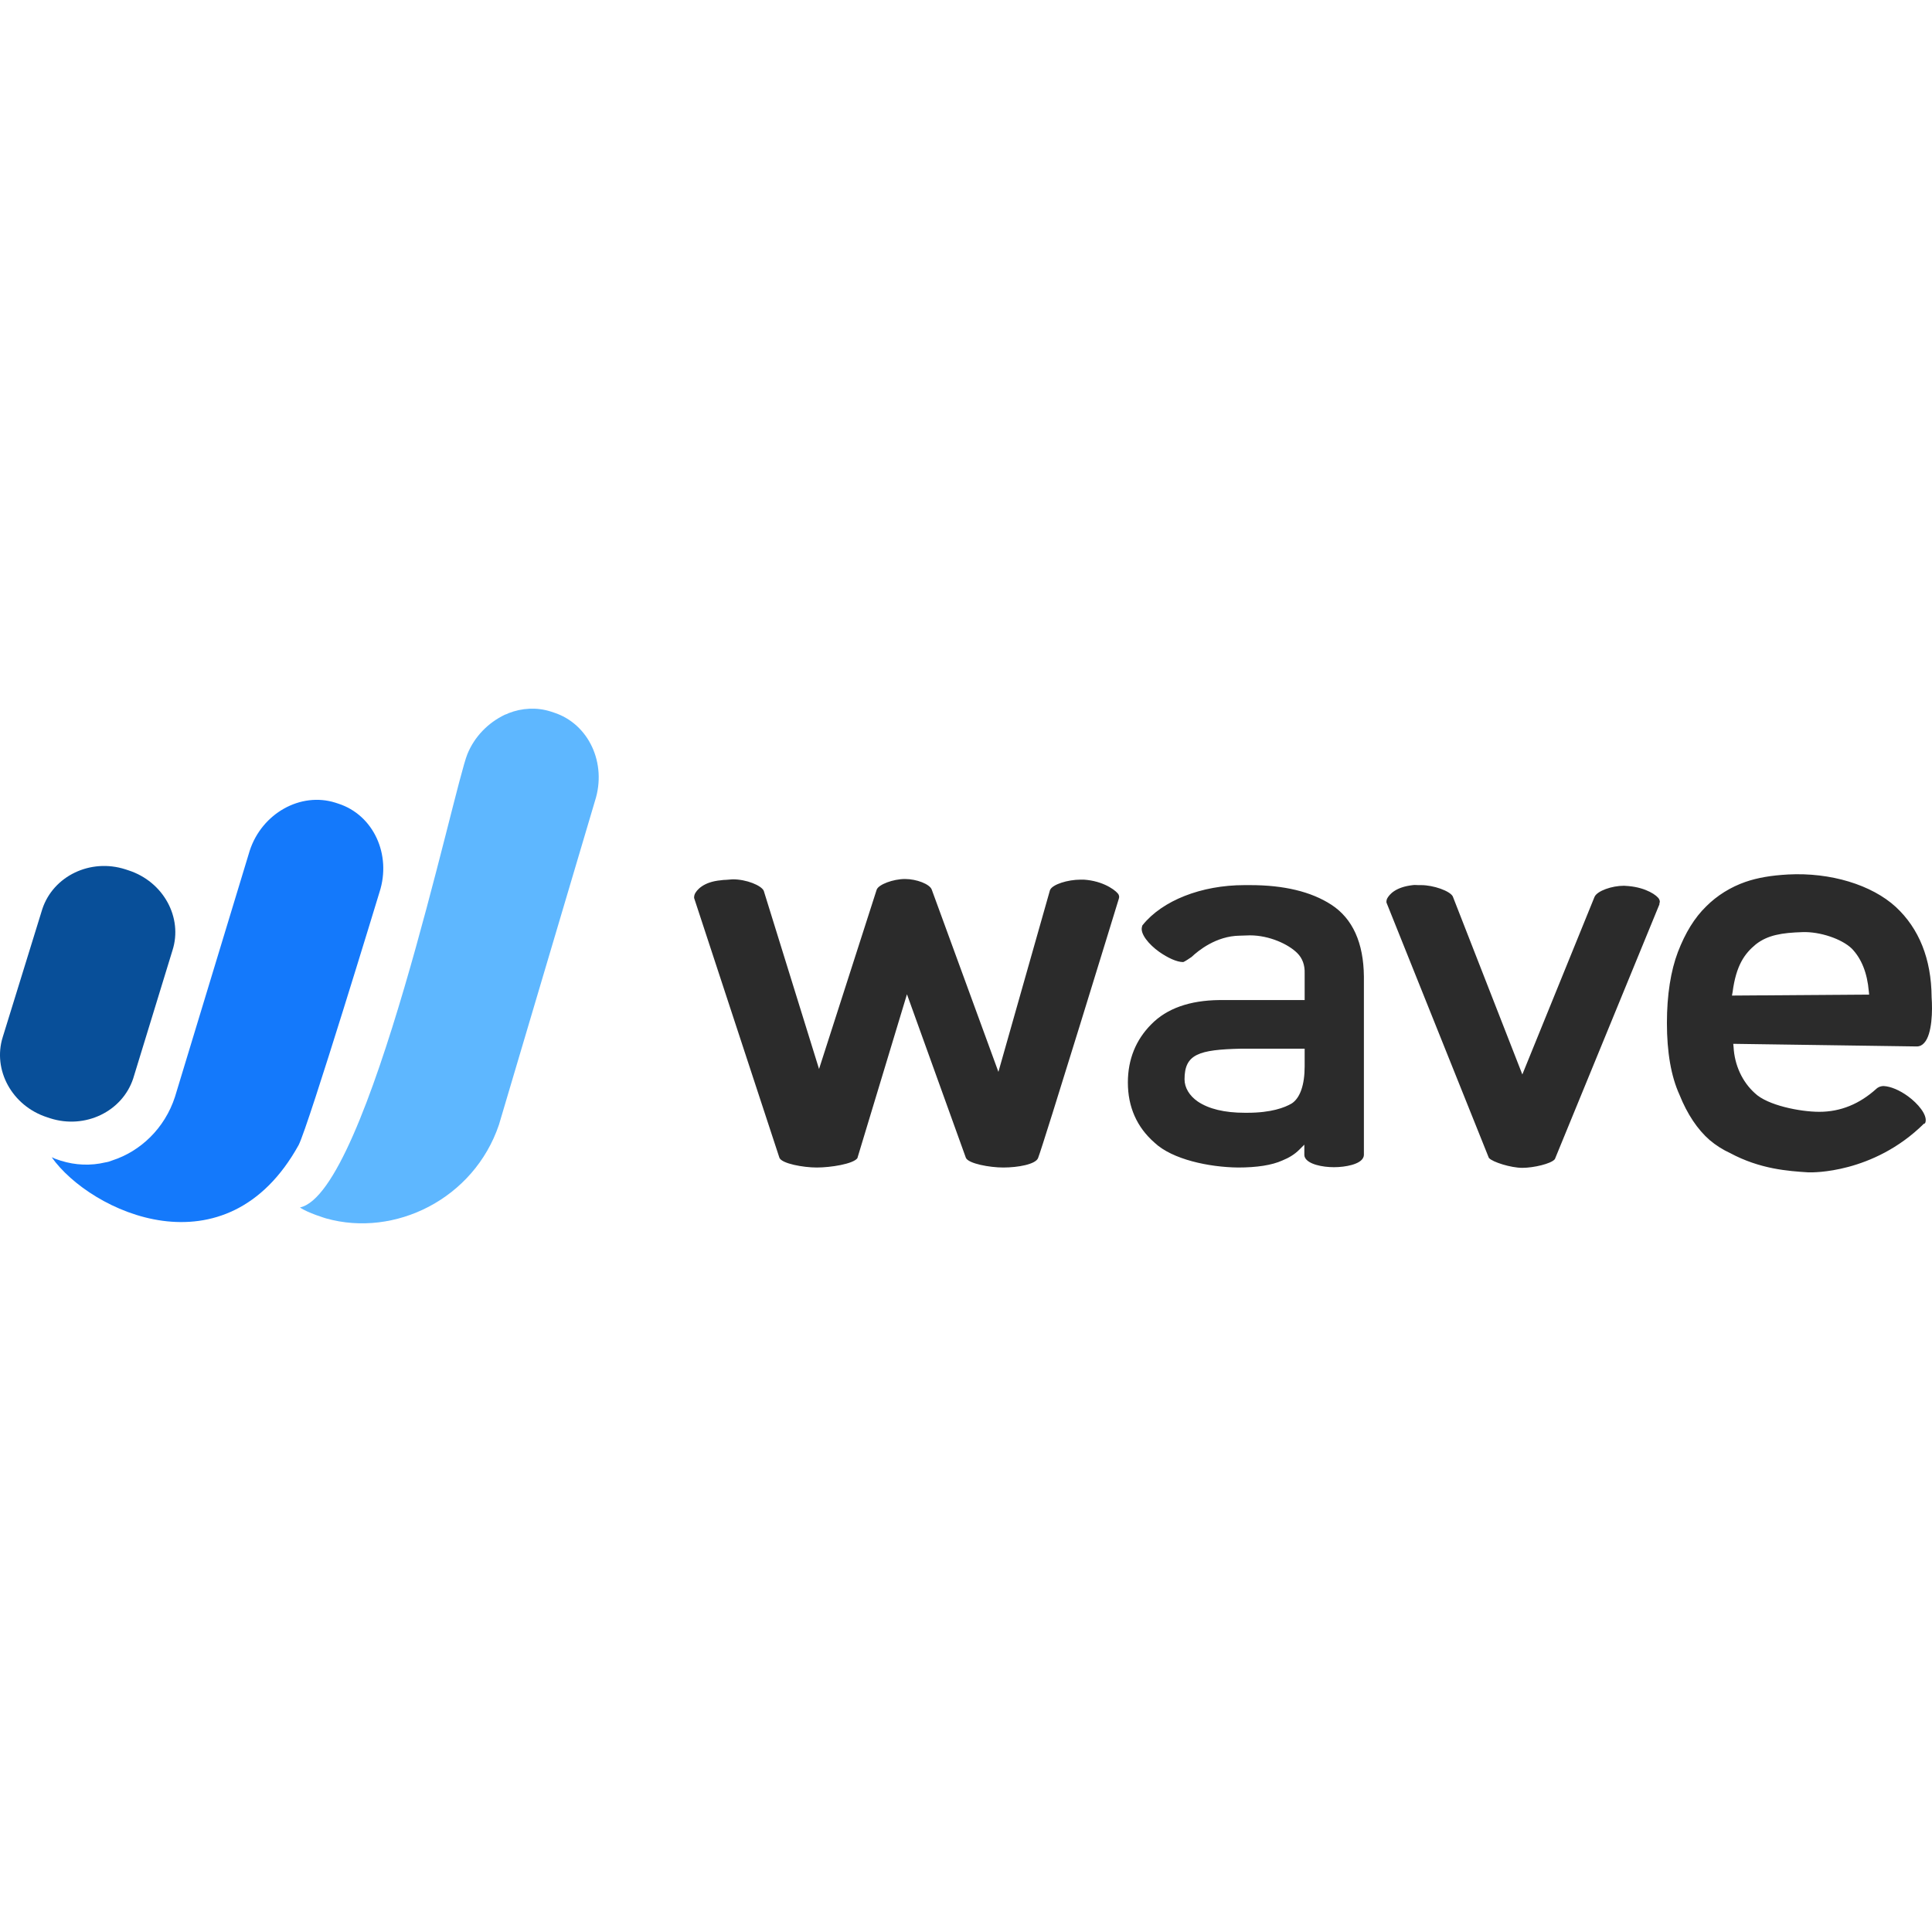
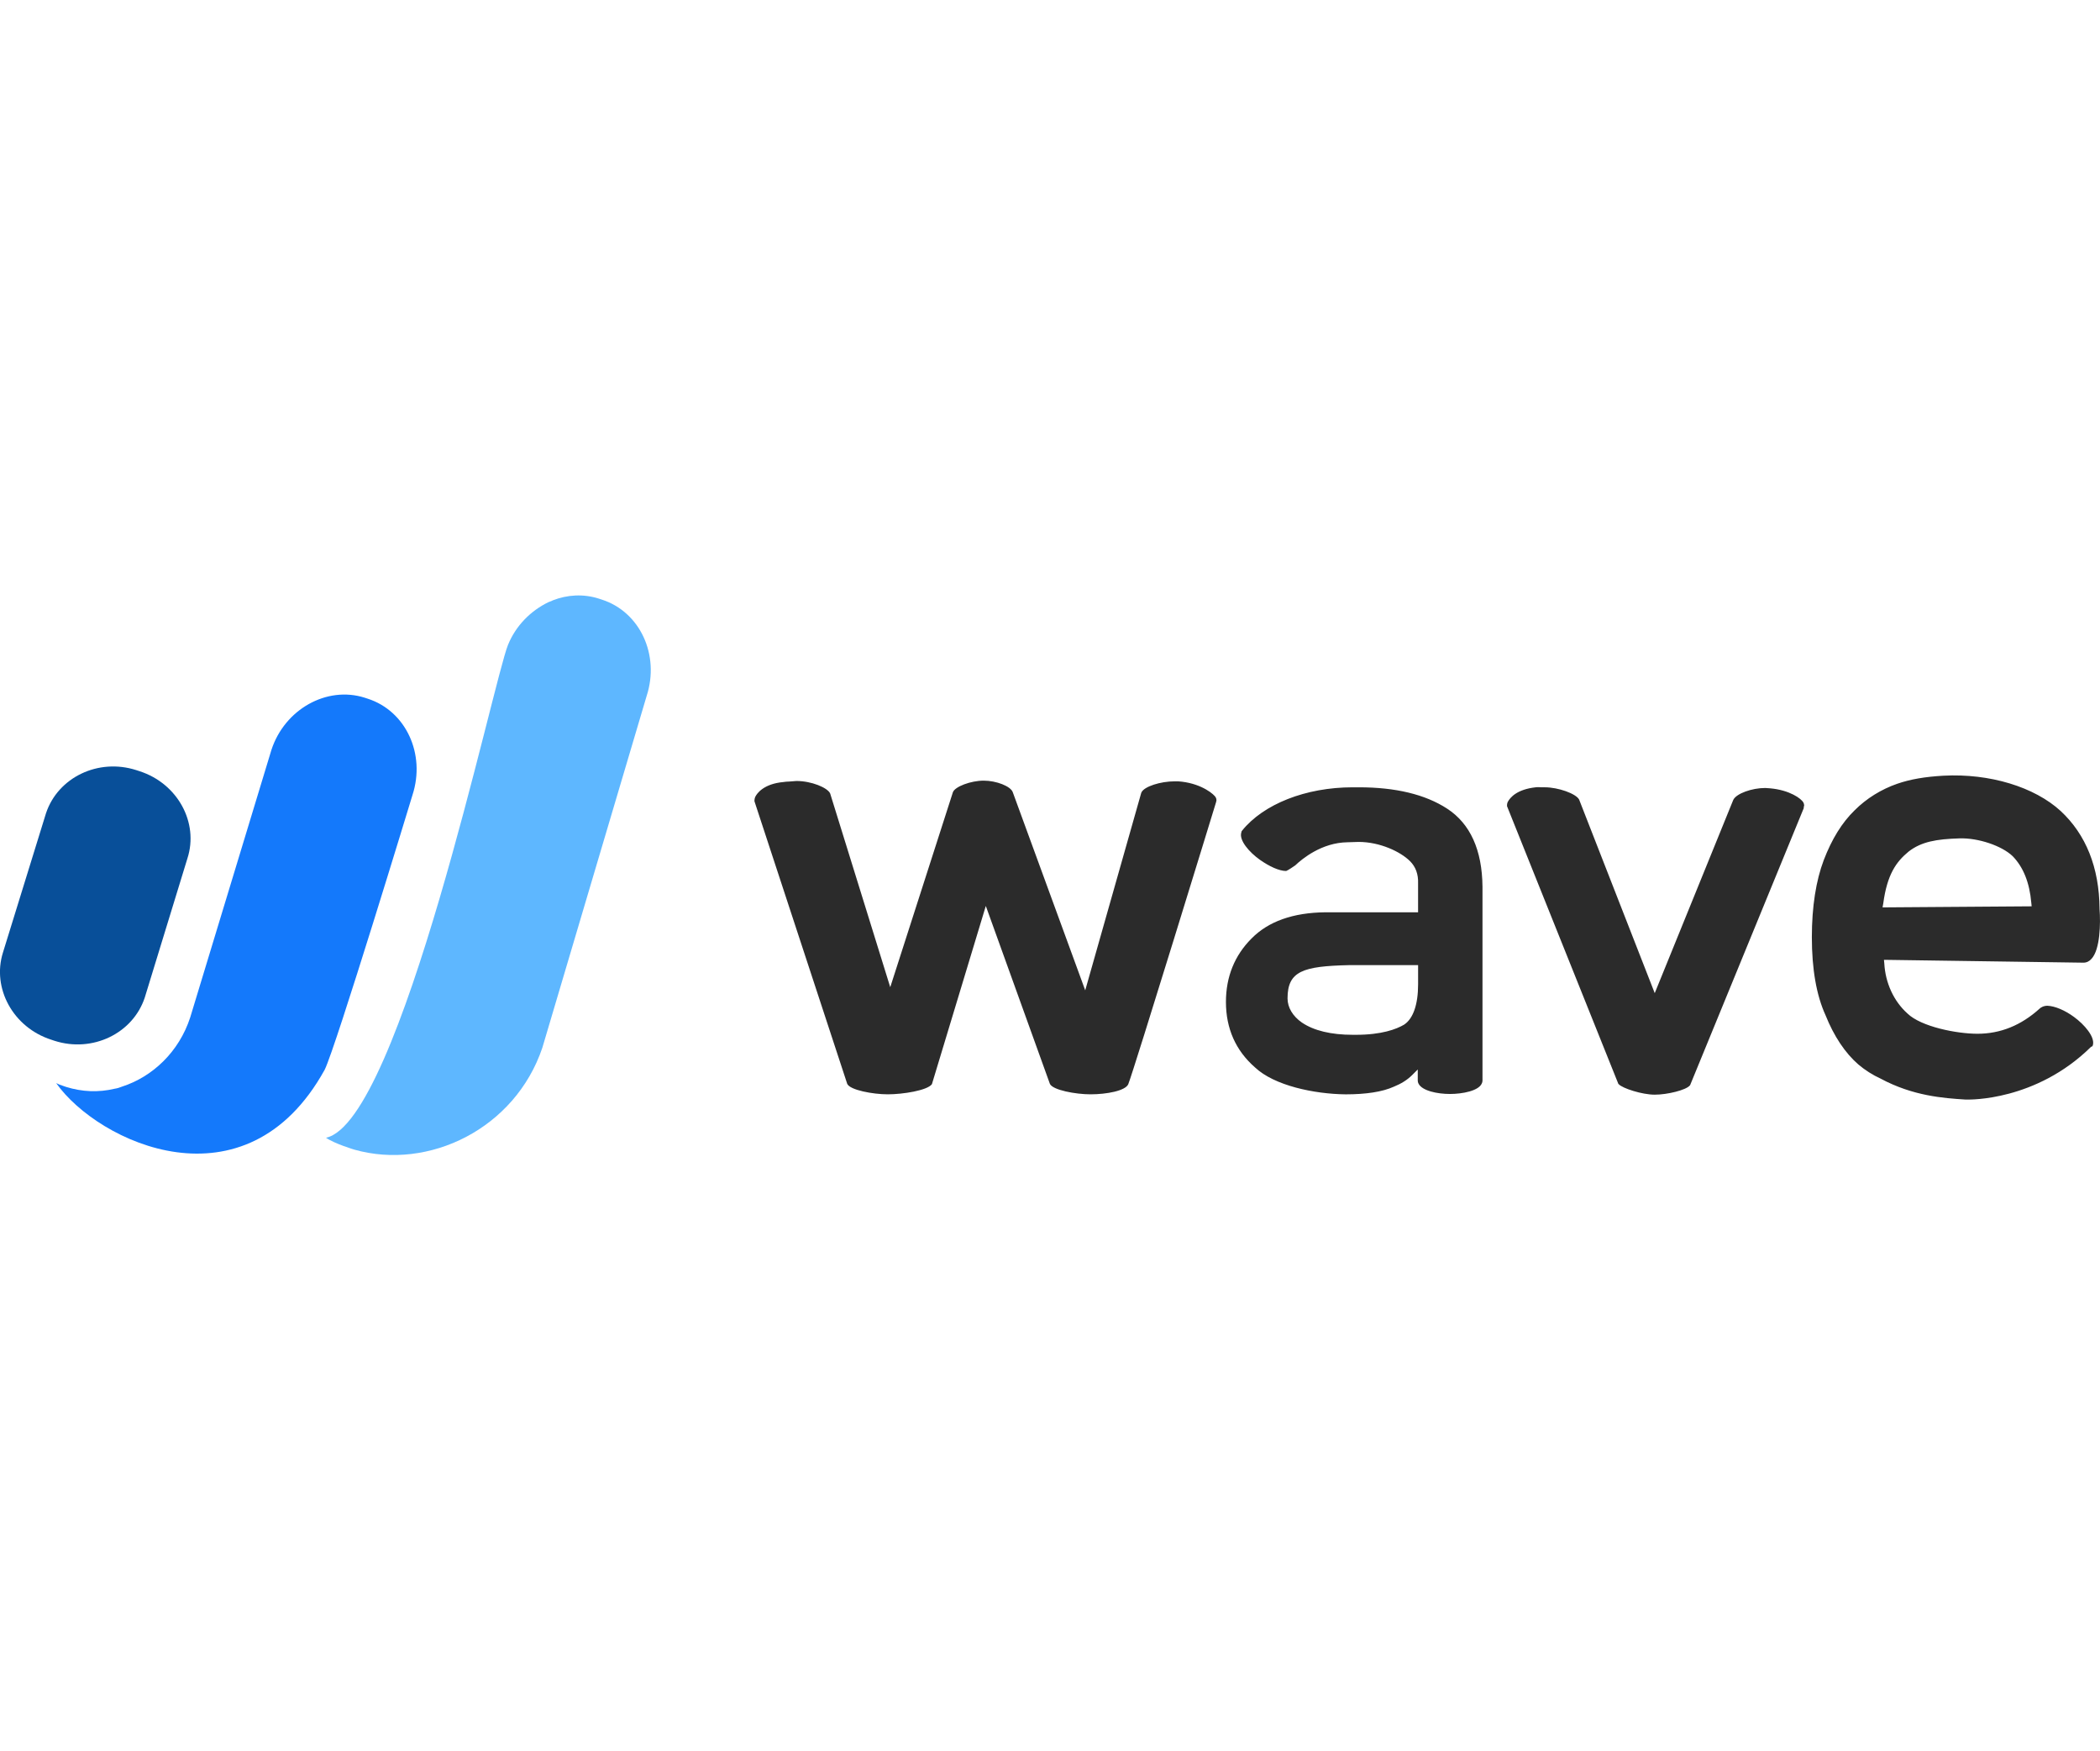
- <svg xmlns="http://www.w3.org/2000/svg" width="100%" height="100%" viewBox="0 0 125 125" version="1.1" xml:space="preserve" style="fill-rule:evenodd;clip-rule:evenodd;stroke-linejoin:round;stroke-miterlimit:2;">
+ <svg xmlns="http://www.w3.org/2000/svg" width="100%" height="100%" viewBox="0 0 150 125" version="1.1" xml:space="preserve" style="fill-rule:evenodd;clip-rule:evenodd;stroke-linejoin:round;stroke-miterlimit:2;">
  <g>
-     <clipPath id="_clip1">
-       <rect id="wave-financial-seeklogo" x="0" y="0" width="125" height="125" />
-     </clipPath>
-     <g clip-path="url(#_clip1)">
-       <g>
-         <path d="M3.052,72.288l0.188,0.063c2.271,0.729 4.667,-0.438 5.375,-2.563l2.542,-8.292c0.687,-2.125 -0.583,-4.459 -2.854,-5.188l-0.188,-0.062c-2.271,-0.73 -4.667,0.437 -5.375,2.562l-2.563,8.292c-0.667,2.125 0.604,4.459 2.875,5.188" style="fill:#084f99;fill-rule:nonzero;" />
+     <g>
+       <clipPath id="_clip1">
+         <rect x="0" y="-12.5" width="150" height="150" />
+       </clipPath>
+       <g clip-path="url(#_clip1)">
        <g>
-           <path d="M30.241,48.787c0.459,-1.125 1.334,-2.021 2.417,-2.542c0.062,-0.021 0.104,-0.042 0.167,-0.062c0.02,-0.021 0.062,-0.021 0.083,-0.042c0.854,-0.333 1.813,-0.396 2.729,-0.104l0.188,0.062c2.271,0.73 3.458,3.292 2.667,5.73l-6.209,20.938c-1.625,4.813 -6.75,7.313 -11.188,6.063c0,0 -1.188,-0.354 -1.688,-0.708c4.438,-0.938 9.959,-27.21 10.834,-29.335" style="fill:#5eb7ff;fill-rule:nonzero;" />
-         </g>
-         <path d="M3.761,75.038l0.187,0.063c0.938,0.291 1.917,0.333 2.875,0.104c0.146,-0.021 0.292,-0.063 0.438,-0.125c1.812,-0.583 3.396,-2.063 4.063,-4.125l4.833,-15.918c0.792,-2.417 3.292,-3.812 5.542,-3.104l0.188,0.062c2.271,0.73 3.458,3.292 2.666,5.73c0,0 -4.583,15.084 -5.229,16.355c-4.688,8.479 -13.48,4.333 -15.98,0.792c0.125,0.062 0.271,0.125 0.417,0.166" style="fill:#1479fb;fill-rule:nonzero;" />
-         <g>
-           <path d="M107.37,58.433l0.021,-0.083c0,-0.063 -0.021,-0.125 -0.042,-0.167c-0.125,-0.25 -0.833,-0.75 -1.979,-0.854c-0.104,0 -0.208,-0.021 -0.292,-0.021c-0.812,0 -1.708,0.334 -1.896,0.688l-0.02,0.041l-4.667,11.48l-4.501,-11.521c-0.187,-0.354 -1.25,-0.729 -2.041,-0.729l-0.188,0c-0.125,0 -0.229,-0.021 -0.354,0c-1.125,0.125 -1.521,0.604 -1.667,0.875c-0.021,0.062 -0.041,0.104 -0.041,0.166l0,0.084c0.187,0.458 6.292,15.688 6.625,16.521l0.021,0.021c0.229,0.25 1.396,0.625 2.146,0.625c0.75,0 1.854,-0.271 2.083,-0.542l0.021,-0.02l6.771,-16.501c-0.021,-0.021 0,-0.063 0,-0.063Zm-22.959,10.563c0,1.188 -0.292,2.042 -0.834,2.396c-0.458,0.271 -1.333,0.604 -2.875,0.604l-0.167,0c-1.312,0 -2.333,-0.25 -3.041,-0.729c-0.542,-0.375 -0.855,-0.896 -0.855,-1.437c0,-1.625 0.917,-1.917 3.646,-1.98l4.126,0l0,1.146Zm3.791,5.896c0.021,-0.041 0.042,-0.104 0.042,-0.166l0,-11.542c-0.021,-2.188 -0.729,-3.751 -2.104,-4.647c-1.313,-0.854 -3.084,-1.27 -5.25,-1.27l-0.375,0c-2.792,0 -5.313,1 -6.584,2.583c-0.021,0.021 -0.042,0.063 -0.042,0.104c-0.146,0.459 0.459,1.167 1.104,1.625c0.563,0.396 1.146,0.667 1.563,0.667c0.083,-0.021 0.458,-0.271 0.542,-0.333c0.416,-0.396 1.583,-1.355 3.104,-1.375l0.667,-0.021c1.271,0 2.5,0.583 3.062,1.146c0.334,0.333 0.5,0.77 0.48,1.333l0,1.708l-5.522,0c-1.916,0.021 -3.396,0.542 -4.396,1.563c-1,1 -1.52,2.271 -1.52,3.771c0,1.583 0.583,2.896 1.729,3.896c1.146,1.083 3.521,1.583 5.396,1.604c1.208,0 2.187,-0.146 2.875,-0.458c0.417,-0.167 0.792,-0.396 1.083,-0.688l0.334,-0.333l0,0.667c0,0.062 0.021,0.125 0.041,0.166c0.209,0.438 1.125,0.625 1.876,0.625c0.75,0 1.708,-0.187 1.895,-0.625Zm23.897,-10.708c0.23,-1.73 0.771,-2.48 1.501,-3.084c0.77,-0.604 1.687,-0.75 3.021,-0.792c1.125,-0.041 2.541,0.438 3.187,1.063c0.625,0.646 1,1.562 1.104,2.771l0.021,0.208l-8.875,0.063l0.041,-0.229Zm12.48,8.417c0.125,-0.48 -0.5,-1.209 -1.125,-1.667c-0.541,-0.396 -1.125,-0.646 -1.583,-0.667c-0.25,0 -0.417,0.125 -0.459,0.167c-1.104,1 -2.333,1.5 -3.708,1.5c-1.229,0 -3.354,-0.417 -4.167,-1.208c-0.812,-0.73 -1.312,-1.813 -1.375,-2.98l-0.021,-0.208l0.209,0c0.104,0 11.479,0.167 11.667,0.167c0.187,0 0.354,-0.084 0.479,-0.23c0.521,-0.562 0.542,-2.125 0.479,-2.958l0,-0.021c-0.021,-2.458 -0.812,-4.417 -2.312,-5.813c-1.563,-1.437 -4.23,-2.25 -6.98,-2.104c-1.104,0.063 -1.958,0.208 -2.75,0.479c-0.959,0.334 -1.834,0.875 -2.542,1.584c-0.75,0.729 -1.354,1.708 -1.833,2.958c-0.459,1.208 -0.709,2.771 -0.709,4.584c0,1.896 0.271,3.458 0.813,4.646c0.5,1.25 1.167,2.25 1.958,2.937c0.396,0.334 0.854,0.625 1.313,0.834c1.937,1.041 3.75,1.166 5.063,1.25l0.104,0c0.104,0 4.083,0.104 7.375,-3.146c0.063,0 0.083,-0.042 0.104,-0.104Zm-57.419,2.333c0.354,-0.896 5.083,-16.313 5.229,-16.792l0.021,-0.105c0,-0.062 -0.021,-0.125 -0.042,-0.166c-0.083,-0.167 -0.791,-0.792 -2.021,-0.938c-0.125,-0.021 -0.27,-0.021 -0.416,-0.021c-0.875,0 -1.813,0.313 -1.98,0.646l-0.02,0.042l-3.334,11.75l-4.313,-11.792c-0.125,-0.354 -0.979,-0.687 -1.729,-0.687c-0.771,0 -1.708,0.354 -1.833,0.687l-0.125,-0.041l0.125,0.041l-3.73,11.605l-3.562,-11.48l-0.021,-0.062c-0.167,-0.334 -1.104,-0.729 -2,-0.729c-0.084,0 -0.417,0.041 -0.604,0.041l-0.167,0.021c-1.167,0.104 -1.584,0.667 -1.688,0.896c-0.021,0.062 -0.041,0.125 -0.041,0.187l0,0.063l5.521,16.813c0.166,0.375 1.541,0.625 2.416,0.625c0.896,0 2.355,-0.229 2.626,-0.604l3.208,-10.605l3.813,10.584c0.166,0.375 1.542,0.625 2.417,0.625c0.958,0 2.083,-0.208 2.25,-0.604" style="fill:#2b2b2b;fill-rule:nonzero;" />
+           <path d="M3.662,74.246l0.226,0.076c2.725,0.875 5.6,-0.526 6.45,-3.076l3.05,-9.95c0.824,-2.55 -0.7,-5.351 -3.425,-6.226l-0.226,-0.074c-2.725,-0.876 -5.6,0.524 -6.45,3.074l-3.076,9.95c-0.8,2.55 0.725,5.351 3.45,6.226" style="fill:#084f99;fill-rule:nonzero;" />
+           <g>
+             <path d="M36.289,46.044c0.551,-1.35 1.601,-2.425 2.9,-3.05c0.074,-0.025 0.125,-0.05 0.2,-0.074c0.024,-0.025 0.074,-0.025 0.1,-0.05c1.025,-0.4 2.176,-0.475 3.275,-0.125l0.226,0.074c2.725,0.876 4.15,3.95 3.2,6.876l-7.451,25.126c-1.95,5.776 -8.1,8.776 -13.426,7.276c0,0 -1.426,-0.425 -2.026,-0.85c5.326,-1.126 11.951,-32.652 13.001,-35.202" style="fill:#5eb7ff;fill-rule:nonzero;" />
+           </g>
+           <path d="M4.513,77.546l0.224,0.076c1.126,0.349 2.3,0.4 3.45,0.125c0.175,-0.025 0.35,-0.076 0.526,-0.15c2.174,-0.7 4.075,-2.476 4.876,-4.95l5.8,-19.102c0.95,-2.9 3.95,-4.574 6.65,-3.725l0.226,0.074c2.725,0.876 4.15,3.95 3.199,6.876c0,0 -5.5,18.101 -6.275,19.626c-5.626,10.175 -16.176,5.2 -19.176,0.95c0.15,0.074 0.325,0.15 0.5,0.199" style="fill:#1479fb;fill-rule:nonzero;" />
+           <g>
+             <path d="M128.844,57.62l0.025,-0.1c0,-0.076 -0.025,-0.15 -0.05,-0.2c-0.15,-0.3 -1,-0.9 -2.375,-1.025c-0.125,0 -0.25,-0.025 -0.35,-0.025c-0.974,0 -2.05,0.401 -2.275,0.826l-0.024,0.049l-5.6,13.776l-5.401,-13.825c-0.224,-0.425 -1.5,-0.875 -2.449,-0.875l-0.226,0c-0.15,0 -0.275,-0.025 -0.425,0c-1.35,0.15 -1.825,0.725 -2,1.05c-0.025,0.074 -0.049,0.125 -0.049,0.199l0,0.101c0.224,0.55 7.55,18.826 7.95,19.825l0.025,0.025c0.275,0.3 1.675,0.75 2.575,0.75c0.9,0 2.225,-0.325 2.5,-0.65l0.025,-0.024l8.125,-19.801c-0.025,-0.025 0,-0.076 0,-0.076Zm-27.551,12.676c0,1.426 -0.35,2.45 -1.001,2.875c-0.55,0.325 -1.6,0.725 -3.45,0.725l-0.2,0c-1.574,0 -2.8,-0.3 -3.649,-0.875c-0.65,-0.45 -1.026,-1.075 -1.026,-1.724c0,-1.95 1.1,-2.3 4.375,-2.376l4.951,0l0,1.375Zm4.549,7.075c0.025,-0.049 0.05,-0.125 0.05,-0.199l0,-13.85c-0.025,-2.626 -0.875,-4.501 -2.525,-5.576c-1.576,-1.025 -3.701,-1.524 -6.3,-1.524l-0.45,0c-3.35,0 -6.376,1.2 -7.901,3.1c-0.025,0.025 -0.05,0.076 -0.05,0.125c-0.175,0.551 0.551,1.4 1.325,1.95c0.676,0.475 1.375,0.8 1.876,0.8c0.1,-0.025 0.55,-0.325 0.65,-0.4c0.499,-0.475 1.9,-1.626 3.725,-1.65l0.8,-0.025c1.525,0 3,0.7 3.674,1.375c0.401,0.4 0.6,0.924 0.576,1.6l0,2.05l-6.626,0c-2.299,0.025 -4.075,0.65 -5.275,1.876c-1.2,1.2 -1.824,2.725 -1.824,4.525c0,1.9 0.7,3.475 2.075,4.675c1.375,1.3 4.225,1.9 6.475,1.925c1.45,0 2.624,-0.175 3.45,-0.55c0.5,-0.2 0.95,-0.475 1.3,-0.826l0.401,-0.4l0,0.8c0,0.074 0.025,0.15 0.049,0.199c0.251,0.526 1.35,0.75 2.251,0.75c0.9,0 2.05,-0.224 2.274,-0.75Zm28.676,-12.85c0.276,-2.076 0.925,-2.976 1.801,-3.701c0.924,-0.725 2.024,-0.9 3.625,-0.95c1.35,-0.049 3.049,0.526 3.824,1.276c0.75,0.775 1.2,1.874 1.325,3.325l0.025,0.25l-10.65,0.076l0.049,-0.275Zm14.976,10.1c0.15,-0.576 -0.6,-1.451 -1.35,-2c-0.649,-0.475 -1.35,-0.775 -1.9,-0.8c-0.3,0 -0.5,0.15 -0.551,0.2c-1.325,1.2 -2.8,1.8 -4.45,1.8c-1.475,0 -4.025,-0.5 -5,-1.45c-0.974,-0.876 -1.574,-2.176 -1.65,-3.576l-0.025,-0.25l0.251,0c0.125,0 13.775,0.2 14,0.2c0.224,0 0.425,-0.101 0.575,-0.276c0.625,-0.674 0.65,-2.55 0.575,-3.55l0,-0.025c-0.025,-2.95 -0.974,-5.3 -2.774,-6.976c-1.876,-1.724 -5.076,-2.7 -8.376,-2.525c-1.325,0.076 -2.35,0.25 -3.3,0.575c-1.151,0.401 -2.201,1.05 -3.05,1.901c-0.9,0.875 -1.625,2.05 -2.2,3.55c-0.551,1.45 -0.851,3.325 -0.851,5.501c0,2.275 0.325,4.15 0.976,5.575c0.6,1.5 1.4,2.7 2.35,3.524c0.475,0.401 1.025,0.75 1.576,1.001c2.324,1.249 4.5,1.399 6.076,1.5l0.125,0c0.125,0 4.9,0.125 8.85,-3.775c0.076,0 0.1,-0.05 0.125,-0.125Zm-68.903,2.8c0.425,-1.075 6.1,-19.576 6.275,-20.15l0.025,-0.126c0,-0.074 -0.025,-0.15 -0.05,-0.199c-0.1,-0.2 -0.949,-0.95 -2.425,-1.126c-0.15,-0.025 -0.324,-0.025 -0.499,-0.025c-1.05,0 -2.176,0.376 -2.376,0.775l-0.024,0.05l-4.001,14.1l-5.176,-14.15c-0.15,-0.425 -1.175,-0.824 -2.075,-0.824c-0.925,0 -2.05,0.425 -2.2,0.824l-0.15,-0.049l0.15,0.049l-4.476,13.926l-4.274,-13.776l-0.025,-0.074c-0.2,-0.401 -1.325,-0.875 -2.4,-0.875c-0.101,0 -0.5,0.049 -0.725,0.049l-0.2,0.025c-1.4,0.125 -1.901,0.8 -2.026,1.075c-0.025,0.074 -0.049,0.15 -0.049,0.224l0,0.076l6.625,20.176c0.199,0.45 1.849,0.75 2.899,0.75c1.075,0 2.826,-0.275 3.151,-0.725l3.85,-12.726l4.576,12.701c0.199,0.45 1.85,0.75 2.9,0.75c1.15,0 2.5,-0.25 2.7,-0.725" style="fill:#2b2b2b;fill-rule:nonzero;" />
+           </g>
        </g>
      </g>
    </g>
-     <g id="wave-financial-seeklogo1" />
  </g>
</svg>
